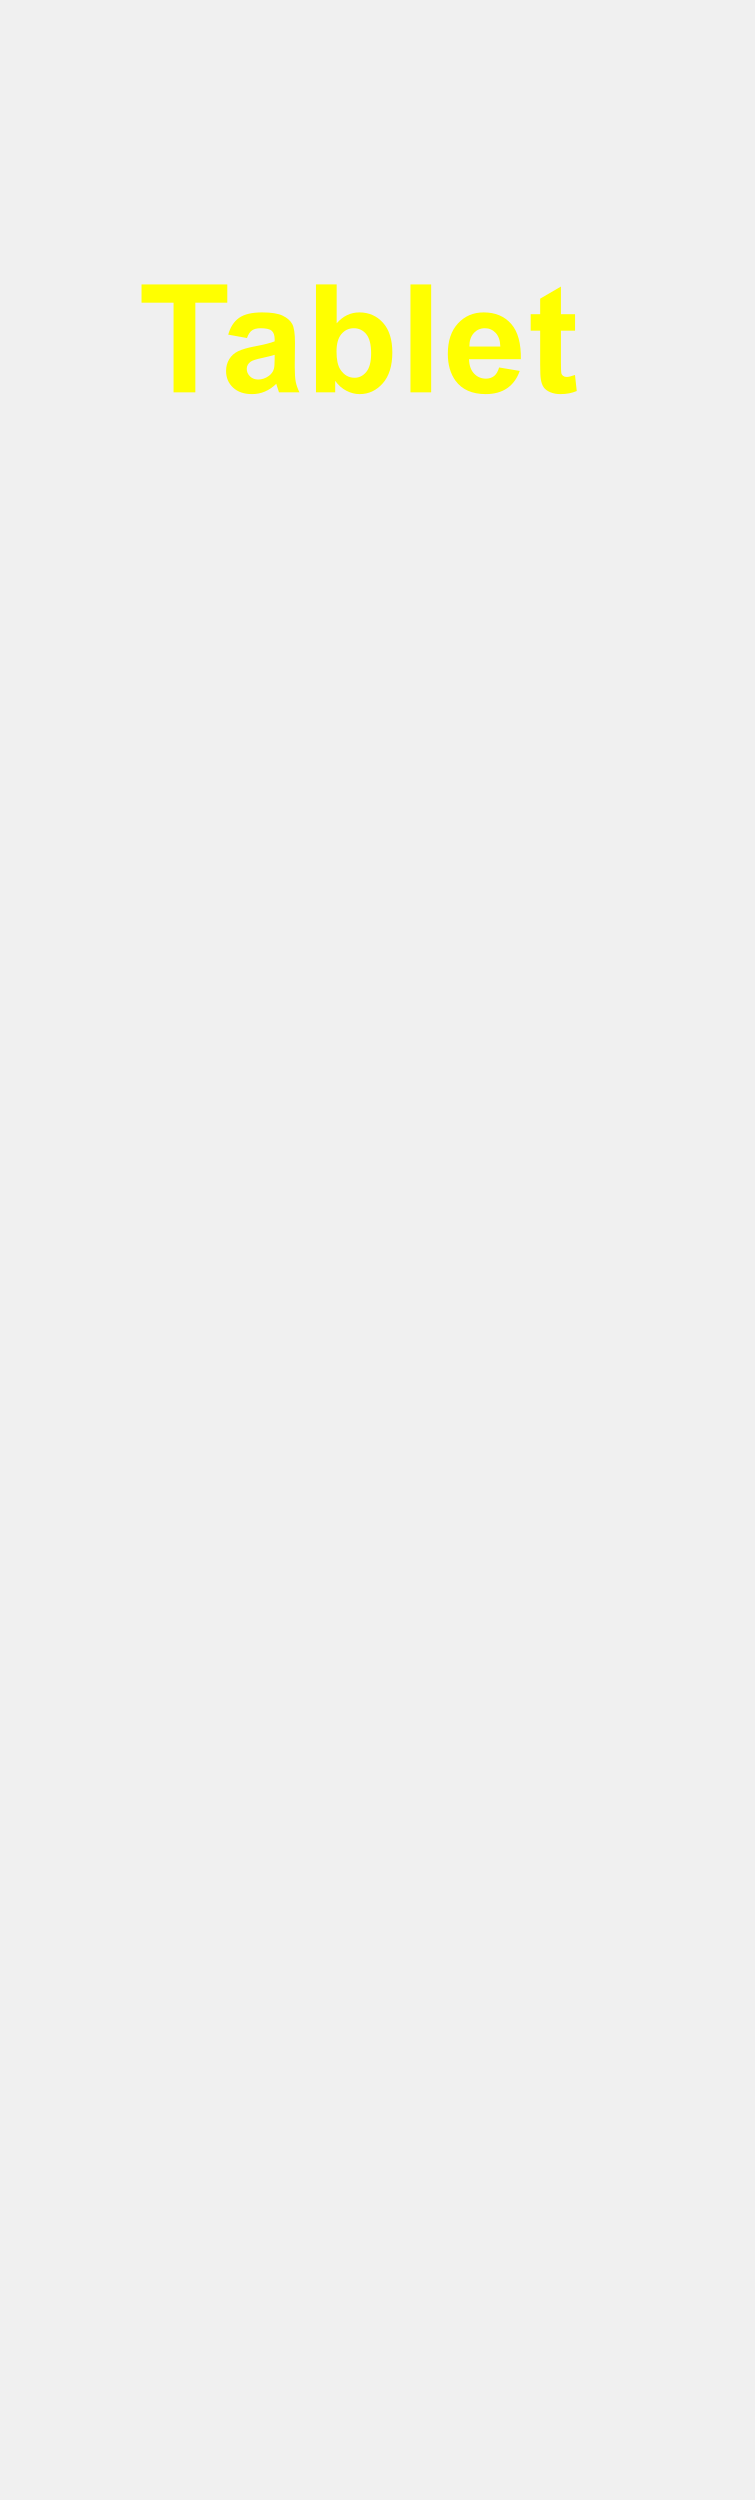
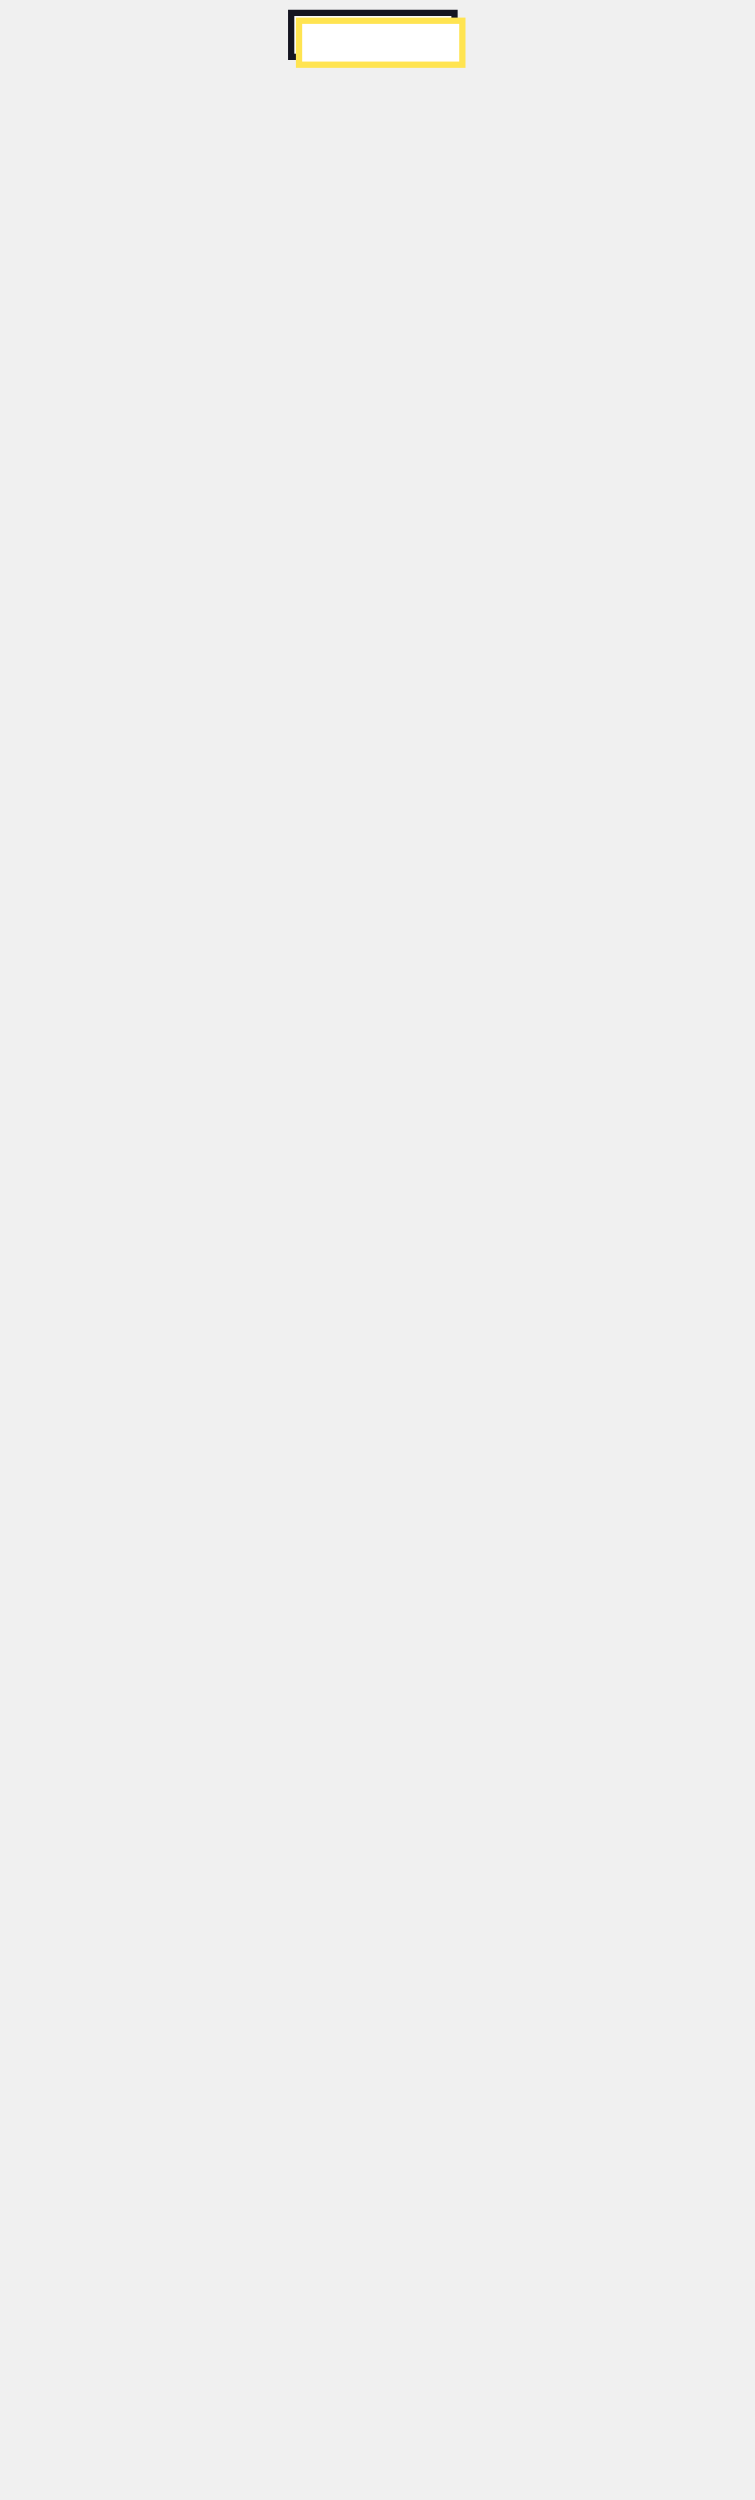
<svg xmlns="http://www.w3.org/2000/svg" version="1.2" baseProfile="tiny" id="g-index-tablet-img" x="0px" y="0px" viewBox="0 0 480.424 1591.967" overflow="visible" xml:space="preserve">
  <g>
    <g>
-       <path fill="#FFFF00" d="M110.514,249.84v-57.094H90.124v-11.625h54.609v11.625h-20.344v57.094H110.514z" />
-       <path fill="#FFFF00" d="M157.271,215.246l-11.953-2.156c1.343-4.812,3.656-8.375,6.938-10.688s8.156-3.469,14.625-3.469    c5.875,0,10.25,0.695,13.125,2.086c2.875,1.391,4.898,3.156,6.07,5.297s1.758,6.07,1.758,11.789l-0.141,15.375    c0,4.375,0.211,7.602,0.633,9.68s1.211,4.305,2.367,6.68h-13.031c-0.344-0.875-0.766-2.172-1.266-3.891    c-0.219-0.781-0.375-1.297-0.469-1.547c-2.25,2.188-4.657,3.828-7.219,4.922c-2.563,1.094-5.297,1.641-8.203,1.641    c-5.125,0-9.164-1.391-12.117-4.172s-4.43-6.297-4.43-10.547c0-2.812,0.672-5.32,2.016-7.523c1.343-2.203,3.226-3.891,5.648-5.062    c2.421-1.172,5.914-2.195,10.477-3.07c6.156-1.156,10.422-2.234,12.797-3.234v-1.312c0-2.531-0.625-4.336-1.875-5.414    c-1.25-1.078-3.609-1.617-7.078-1.617c-2.344,0-4.172,0.461-5.484,1.383S158.083,212.933,157.271,215.246z M174.896,225.933    c-1.688,0.562-4.359,1.234-8.016,2.016s-6.047,1.547-7.172,2.297c-1.719,1.219-2.578,2.766-2.578,4.641    c0,1.844,0.687,3.438,2.062,4.781c1.375,1.344,3.125,2.016,5.25,2.016c2.375,0,4.641-0.781,6.797-2.344    c1.594-1.188,2.64-2.641,3.141-4.359c0.344-1.125,0.516-3.266,0.516-6.422V225.933z" />
-       <path fill="#FFFF00" d="M201.215,249.84v-68.719h13.172v24.75c4.062-4.625,8.875-6.938,14.438-6.938    c6.062,0,11.078,2.195,15.047,6.586c3.968,4.391,5.953,10.695,5.953,18.914c0,8.5-2.024,15.047-6.07,19.641    c-4.047,4.594-8.961,6.891-14.742,6.891c-2.844,0-5.648-0.711-8.414-2.133s-5.149-3.523-7.148-6.305v7.312H201.215z     M214.293,223.871c0,5.156,0.812,8.969,2.438,11.438c2.281,3.5,5.312,5.25,9.094,5.25c2.906,0,5.383-1.242,7.43-3.727    c2.046-2.484,3.07-6.398,3.07-11.742c0-5.688-1.031-9.789-3.094-12.305s-4.704-3.773-7.922-3.773c-3.157,0-5.782,1.227-7.875,3.68    C215.34,215.144,214.293,218.871,214.293,223.871z" />
-       <path fill="#FFFF00" d="M261.378,249.84v-68.719h13.172v68.719H261.378z" />
-       <path fill="#FFFF00" d="M317.839,233.996l13.125,2.203c-1.688,4.812-4.352,8.477-7.992,10.992    c-3.641,2.516-8.196,3.773-13.664,3.773c-8.656,0-15.063-2.828-19.219-8.484c-3.281-4.531-4.922-10.25-4.922-17.156    c0-8.25,2.156-14.711,6.469-19.383s9.765-7.008,16.359-7.008c7.406,0,13.25,2.445,17.531,7.336    c4.281,4.891,6.328,12.383,6.141,22.477h-33c0.094,3.906,1.156,6.945,3.188,9.117c2.031,2.172,4.562,3.258,7.594,3.258    c2.062,0,3.797-0.562,5.203-1.688S317.119,236.496,317.839,233.996z M318.589,220.683c-0.094-3.812-1.078-6.711-2.953-8.695    s-4.156-2.977-6.844-2.977c-2.875,0-5.25,1.047-7.125,3.141s-2.797,4.938-2.766,8.531H318.589z" />
-       <path fill="#FFFF00" d="M366.189,200.058v10.5h-9v20.062c0,4.062,0.086,6.43,0.258,7.102c0.171,0.672,0.562,1.227,1.172,1.664    s1.351,0.656,2.227,0.656c1.219,0,2.984-0.422,5.297-1.266l1.125,10.219c-3.063,1.312-6.532,1.969-10.406,1.969    c-2.375,0-4.516-0.398-6.422-1.195c-1.906-0.797-3.305-1.828-4.195-3.094s-1.508-2.977-1.852-5.133    c-0.281-1.531-0.422-4.625-0.422-9.281v-21.703h-6.047v-10.5h6.047v-9.891l13.219-7.688v17.578H366.189z" />
+       <g>
+         <g>
+           <g>
+             <g>
+               <g>
+                 <g>
+                   <rect x="185.423" y="8.209" fill="#FFFFFF" width="104" height="28" />
+                   <g>
+                     <path fill="#141420" d="M287.424,10.208v24H187.423v-24H287.424 M291.424,6.208H183.423v32h108.001V6.208L291.424,6.208z" />
+                   </g>
+                 </g>
+                 <g>
+                   <rect x="190.424" y="13.209" fill="#FFFFFF" width="104.001" height="28" />
+                   <path fill="#FFE451" d="M292.425,15.209v24H192.424v-24H292.425 M296.425,11.209H188.424v32h108.001V11.209L296.425,11.209z          " />
+                 </g>
+               </g>
+             </g>
+           </g>
+         </g>
+       </g>
    </g>
  </g>
  <style>
#g-index-tablet-img rect, #g-index-tablet-img circle, #g-index-tablet-img path, #g-index-tablet-img line, #g-index-tablet-img polyline { vector-effect: non-scaling-stroke; }
</style>
</svg>
